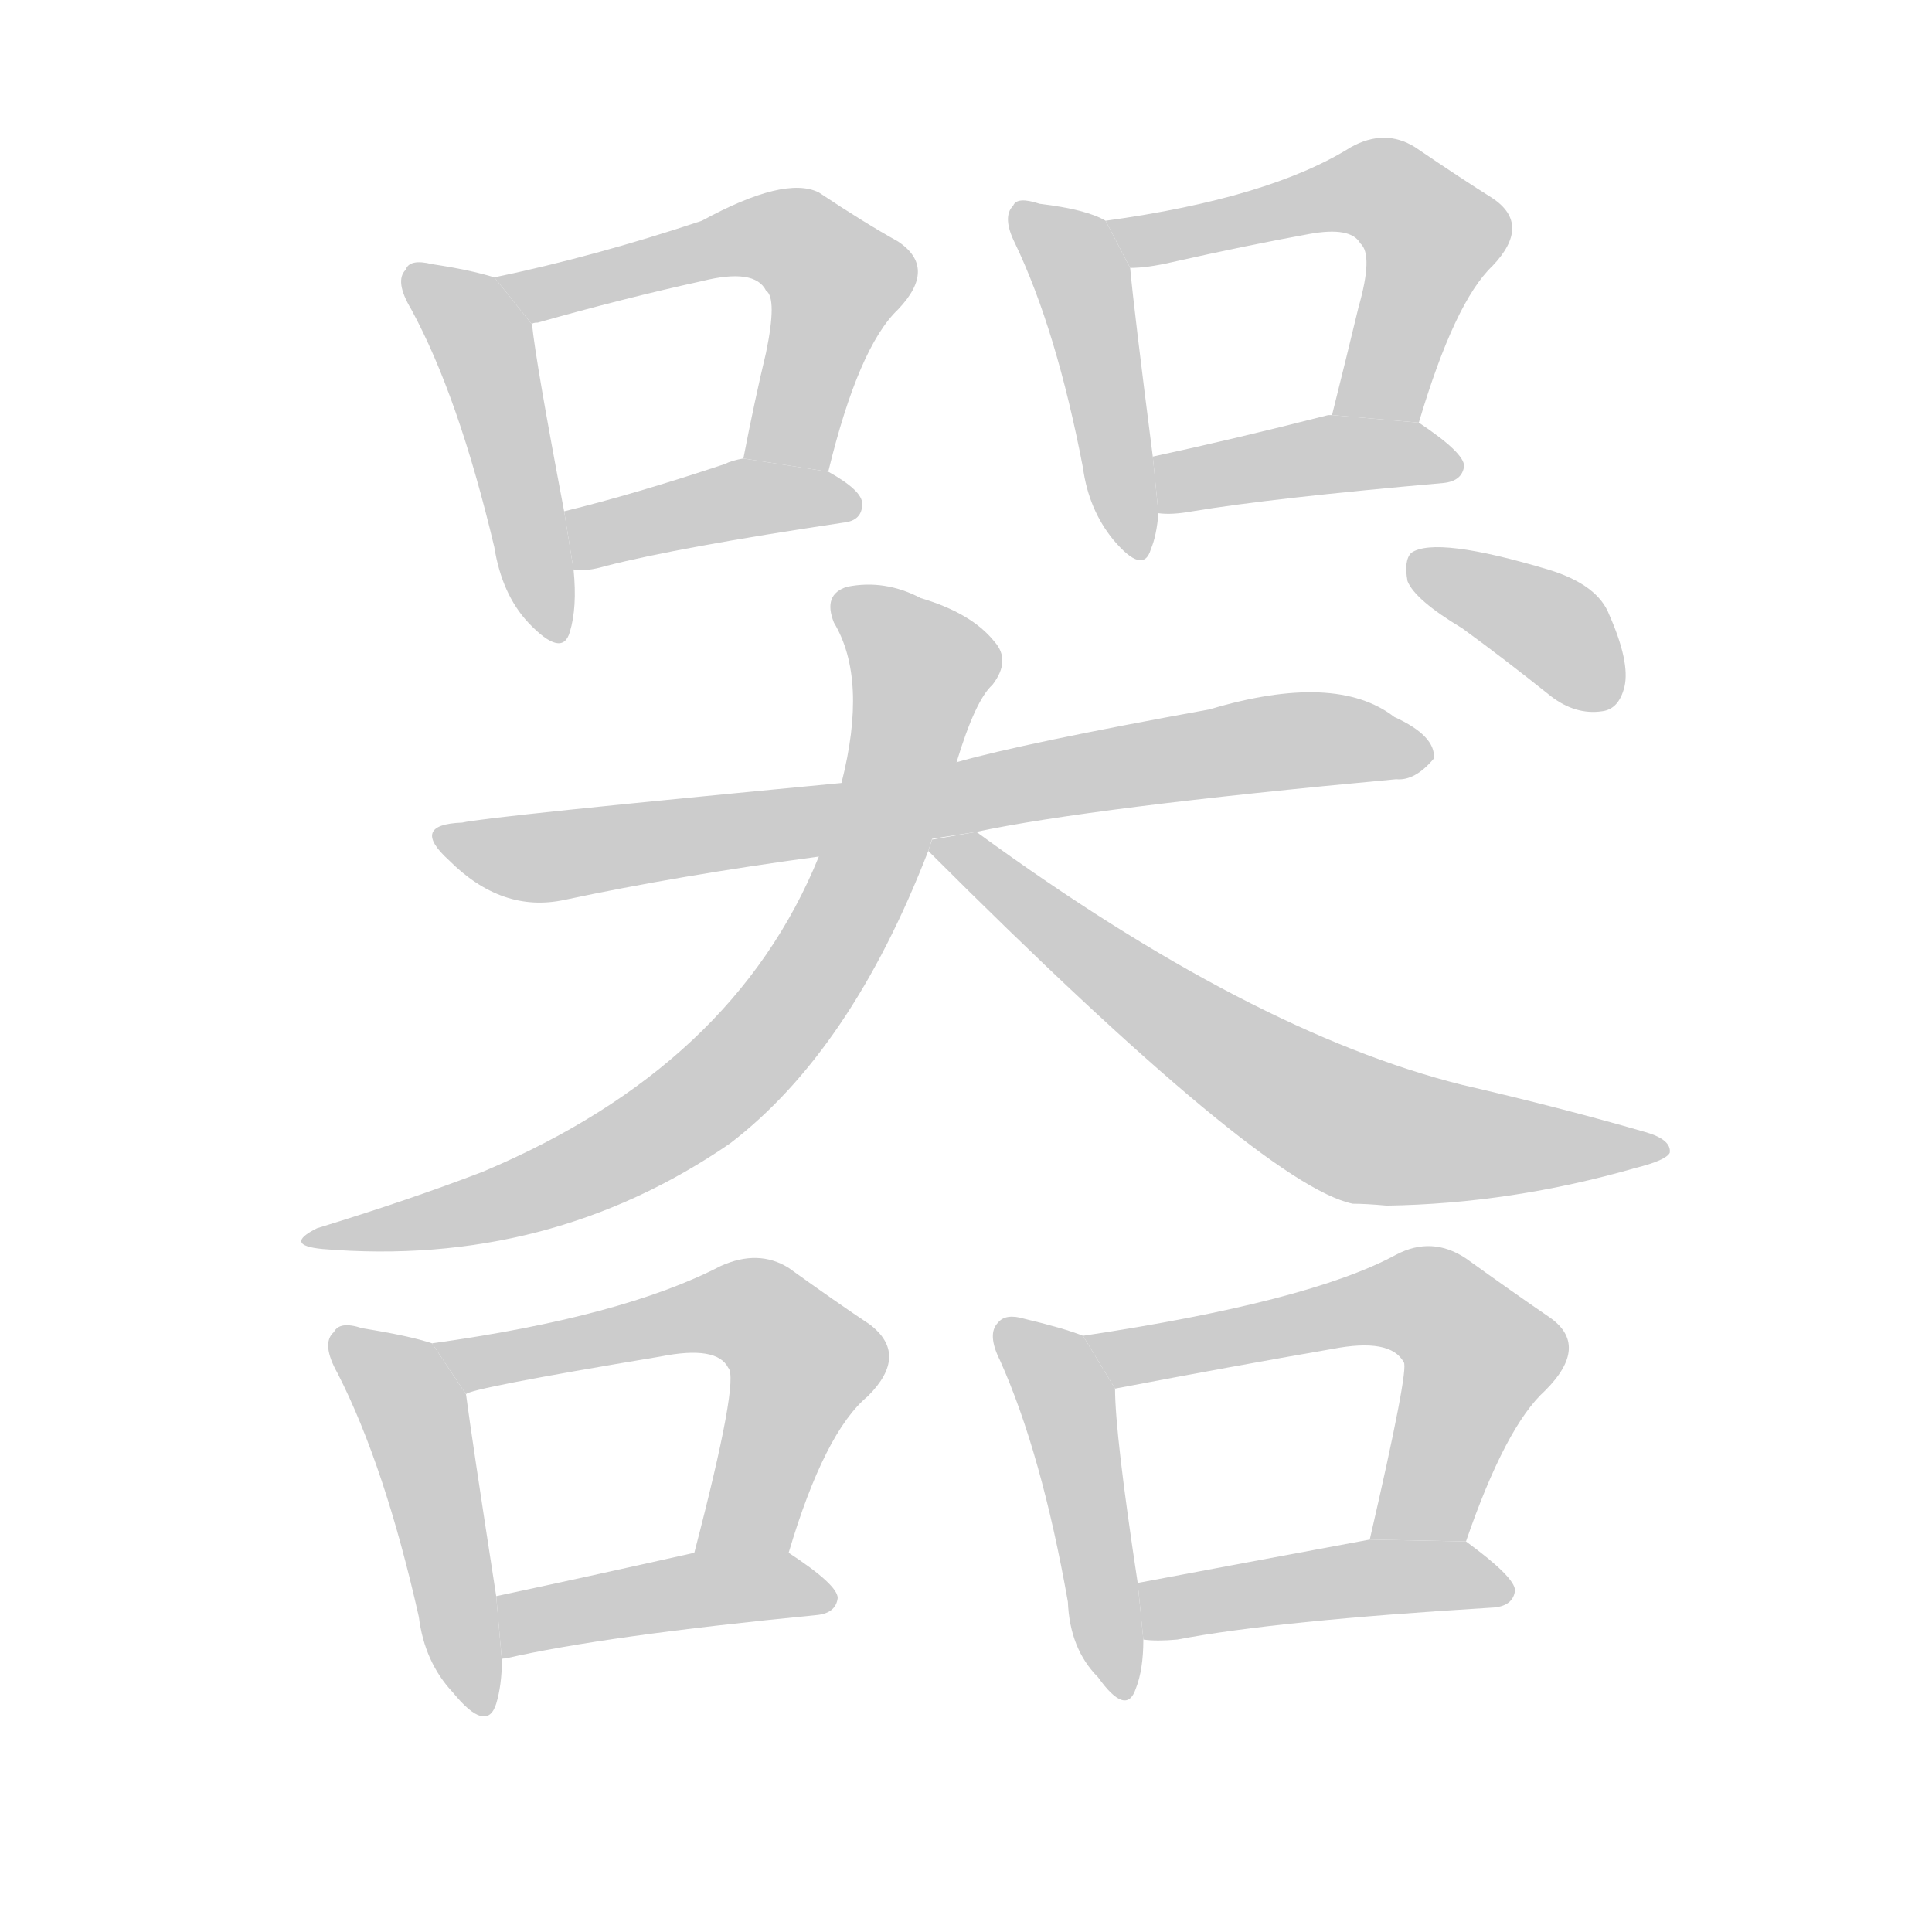
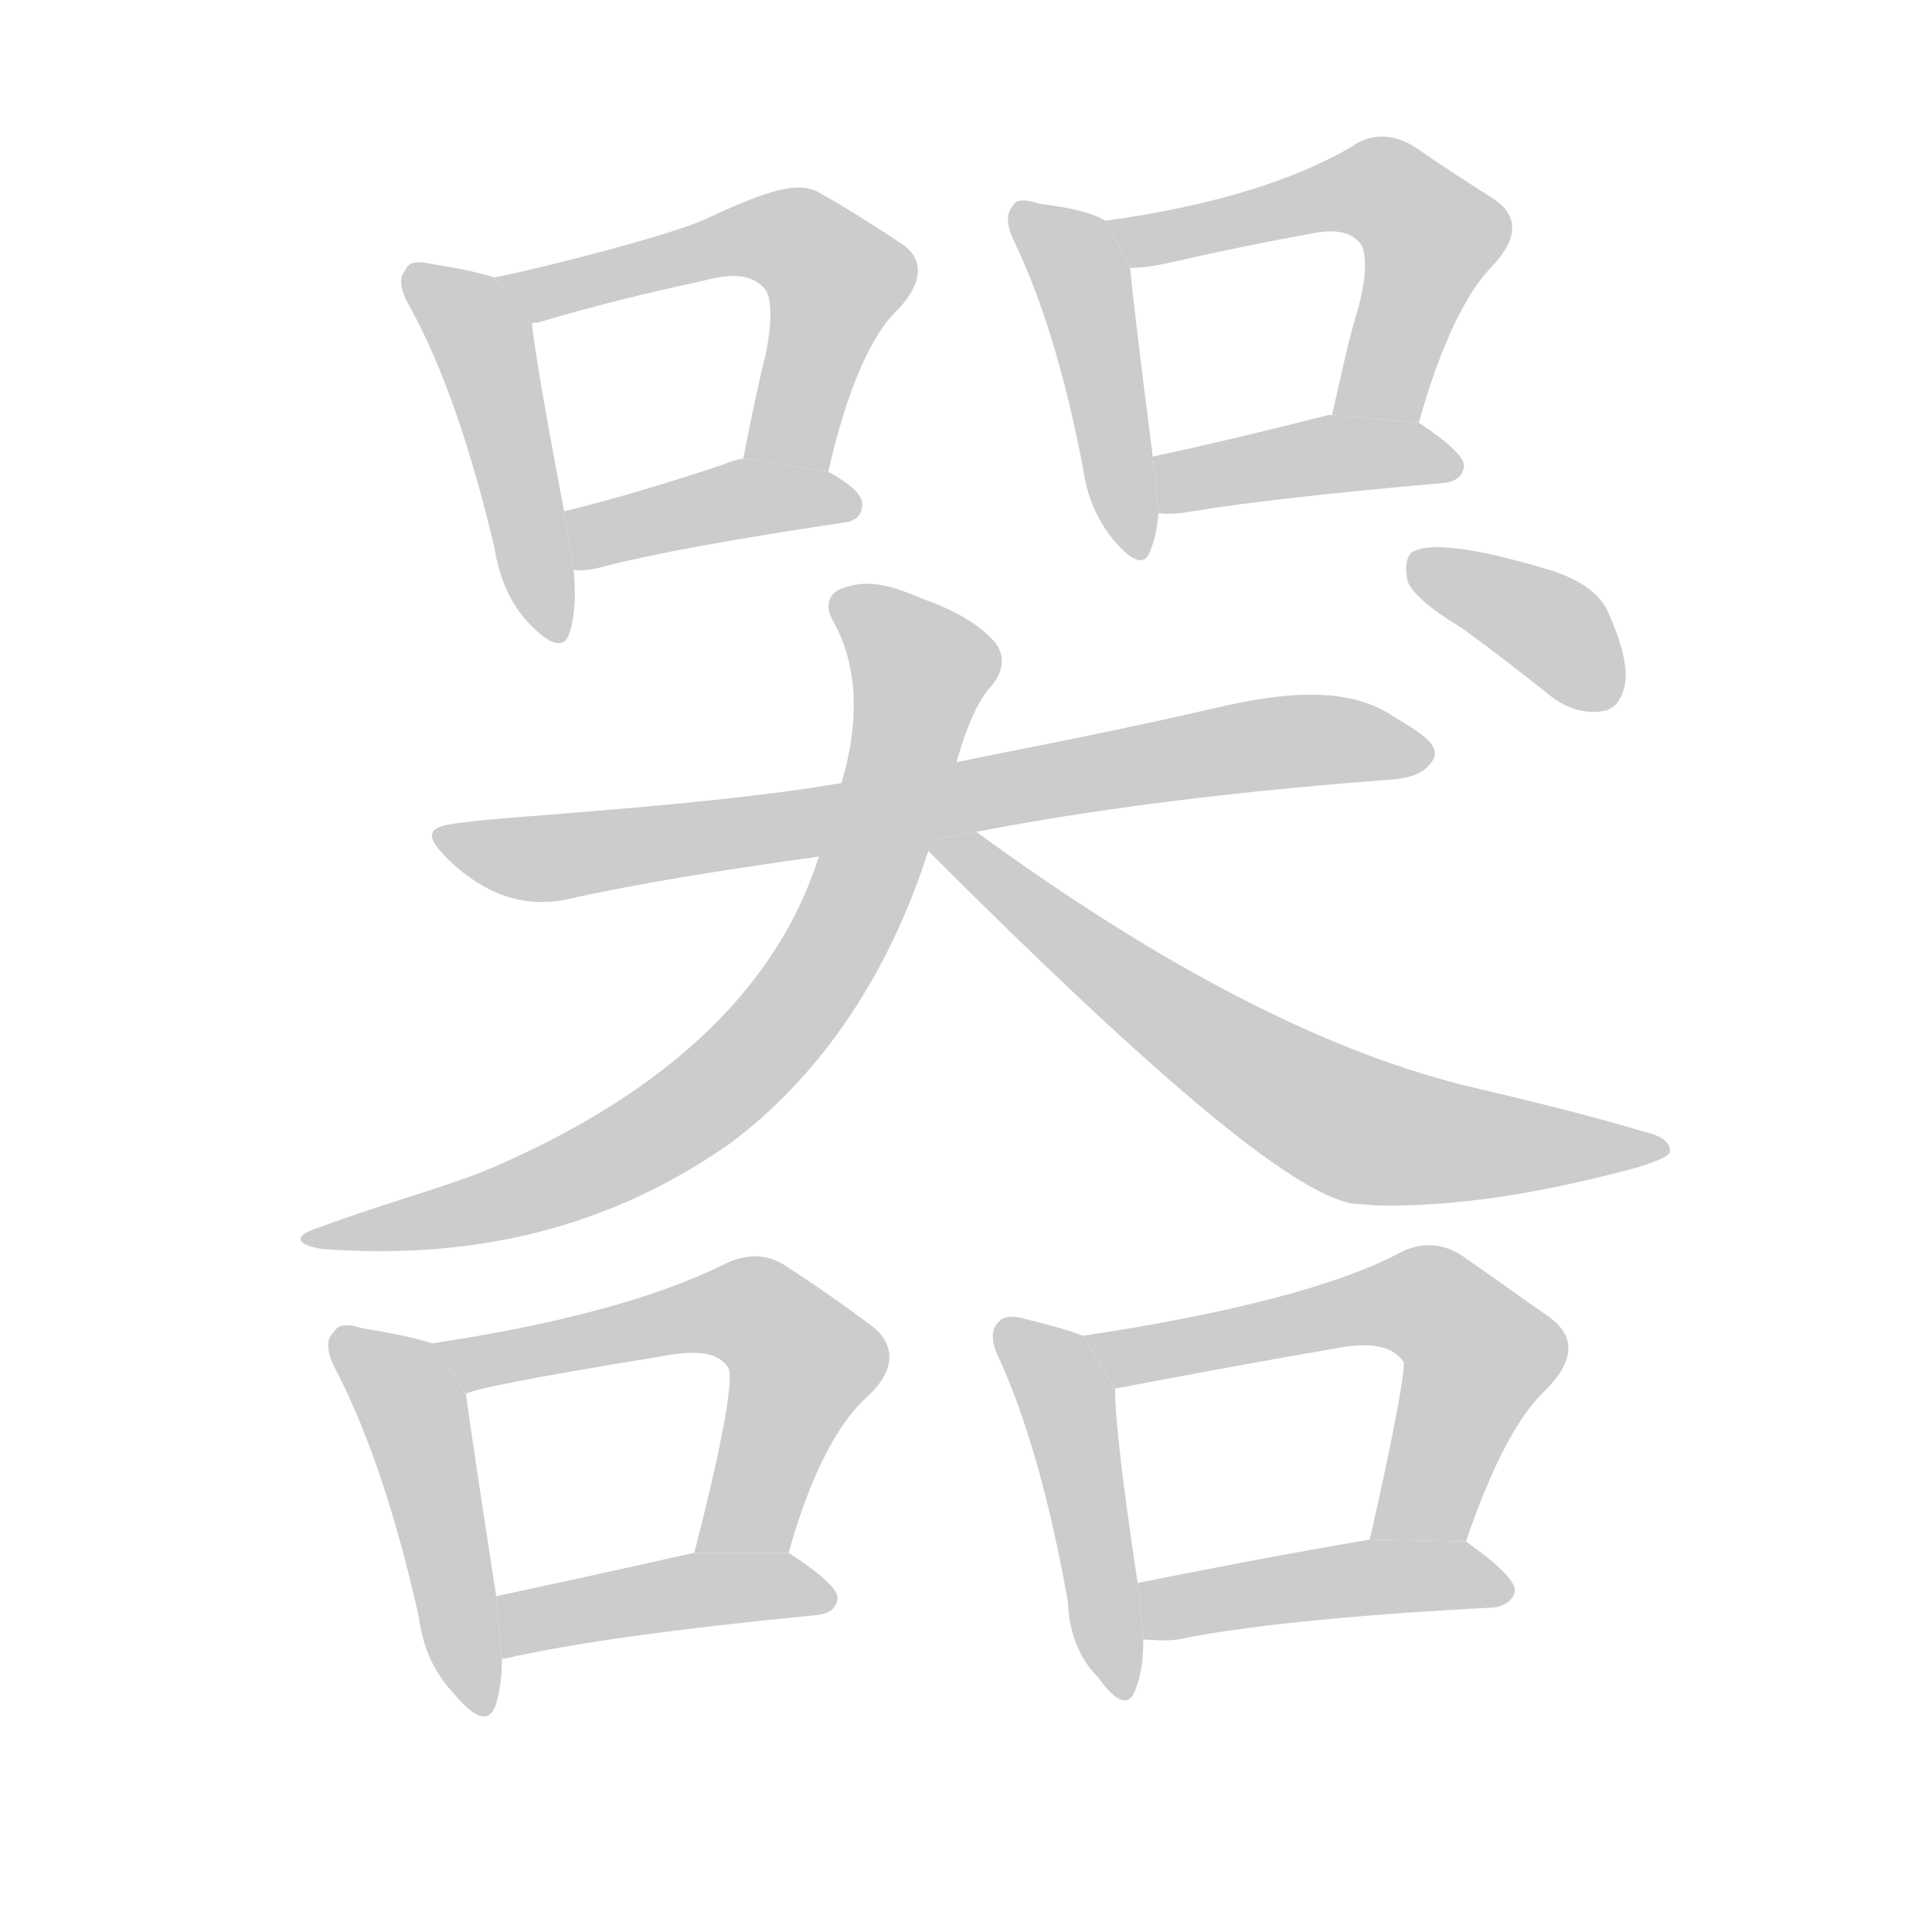
<svg xmlns="http://www.w3.org/2000/svg" xmlns:xlink="http://www.w3.org/1999/xlink" id="z22120" class="acjk" version="1.1" viewBox="0 0 1024 1024">
  <style>

@keyframes z22120k {
	from {
		stroke:#c00;
		stroke-dashoffset:3000;
	}
	75% {
		stroke:#c00;
		stroke-dashoffset:0;
	}
	to {
		stroke:#000;
	}
}
#z22120 path[clip-path] {
	animation:z22120k 1s linear both;
	stroke-dasharray:3000;
	stroke-width:128;
	stroke-linecap:round;
	fill:none;
}
#z22120 path[clip-path="url(#z22120c1)"] {animation-delay:1s;}
#z22120 path[clip-path="url(#z22120c2)"] {animation-delay:2s;}
#z22120 path[clip-path="url(#z22120c3)"] {animation-delay:3s;}
#z22120 path[clip-path="url(#z22120c4)"] {animation-delay:4s;}
#z22120 path[clip-path="url(#z22120c5)"] {animation-delay:5s;}
#z22120 path[clip-path="url(#z22120c6)"] {animation-delay:6s;}
#z22120 path[clip-path="url(#z22120c7)"] {animation-delay:7s;}
#z22120 path[clip-path="url(#z22120c8)"] {animation-delay:8s;}
#z22120 path[clip-path="url(#z22120c9)"] {animation-delay:9s;}
#z22120 path[clip-path="url(#z22120c10)"] {animation-delay:10s;}
#z22120 path[clip-path="url(#z22120c11)"] {animation-delay:11s;}
#z22120 path[clip-path="url(#z22120c12)"] {animation-delay:12s;}
#z22120 path[clip-path="url(#z22120c13)"] {animation-delay:13s;}
#z22120 path[clip-path="url(#z22120c14)"] {animation-delay:14s;}
#z22120 path[clip-path="url(#z22120c15)"] {animation-delay:15s;}
#z22120 path[clip-path="url(#z22120c16)"] {animation-delay:16s;}
#z22120 path {fill:#ccc;}

</style>
  <path id="z22120d1" d="M262 147Q249 143 229 140Q217 137 215 143Q209 149 218 164Q243 210 262 290Q266 315 280 330Q298 349 302 335Q306 322 304 302L299 271Q284 192 282 172L262 147 Z" />
-   <path id="z22120d2" d="M439 250Q455 184 476 164Q497 142 476 128Q458 118 434 102Q416 93 372 117Q315 136 262 147L282 172Q282 171 285 171Q331 158 372 149Q400 142 406 154Q412 158 406 187Q400 212 394 243L439 250 Z" />
+   <path id="z22120d2" d="M439 250C449 206 462 177 476 164C490 149 490 136 476 128C464 120 450 111 434 102C422 95 402 103 372 117C345 128 270 146 262 147L282 172C282 171 283 171 285 171C315 162 344 155 372 149C390 144 400 146 406 154C408 157 410 167 406 187C402 203 398 222 394 243 Z" />
  <path id="z22120d3" d="M304 302Q311 303 321 300Q360 290 447 277Q457 276 457 267Q457 260 439 250L394 243Q388 244 384 246Q336 262 299 271L304 302 Z" />
  <path id="z22120d4" d="M586 117Q576 111 551 108Q539 104 537 109Q531 115 538 129Q560 175 574 248Q577 270 590 286Q606 305 610 291Q613 284 614 272L611 242Q601 164 599 142L586 117 Z" />
-   <path id="z22120d5" d="M752 224Q771 160 791 141Q812 119 791 105Q775 95 750 78Q734 68 716 78Q673 105 586 117L599 142Q608 142 621 139Q661 130 694 124Q716 120 721 129Q728 135 720 163Q714 188 706 220L752 224 Z" />
+   <path id="z22120d5" d="M752 224C764 181 778 154 791 141C805 126 805 114 791 105C780 98 766 89 750 78C739 71 727 70 716 78C687 95 644 109 586 117L599 142C605 142 612 141 621 139C647 133 672 128 694 124C708 121 716 123 721 129C724 133 725 144 720 163C715 179 711 198 706 220 Z" />
  <path id="z22120d6" d="M614 272Q621 273 632 271Q674 264 765 256Q775 255 776 247Q776 240 752 224L706 220Q705 220 704 220Q653 233 611 242L614 272 Z" />
-   <path id="z22120d7" d="M517 441Q578 428 740 413Q750 414 760 402Q761 390 739 380Q708 356 641 376Q542 394 507 404L446 415Q257 433 245 436Q217 437 238 456Q266 484 299 477Q360 464 434 454L517 441 Z" />
-   <path id="z22120d8" d="M507 404Q517 371 526 363Q536 350 527 340Q515 325 488 317Q469 307 449 311Q436 315 442 330Q460 360 446 415L434 454Q389 565 256 621Q217 636 168 651Q150 660 171 662Q291 672 387 606Q451 557 492 451L507 404 Z" />
-   <path id="z22120d9" d="M492 451Q669 628 717 638Q724 638 735 639Q801 638 867 619Q883 615 885 611Q886 604 872 600Q827 587 775 575Q663 547 519 442Q518 441 517 441L494 445L492 451 Z" />
+   <path id="z22120d7" d="M517 441C558 433 631 421 740 413C746 412 755 411 760 402C763 394 752 388 739 380C717 365 686 365 641 376C575 391 530 399 507 404L446 415C378 427 263 433 245 436C226 438 224 442 238 456C257 474 277 481 299 477C339 468 384 461 434 454L494 445 Z" />
+   <path id="z22120d8" d="M507 404C513 382 520 369 526 363C533 354 532 346 527 340C518 330 505 323 488 317C474 311 462 307 449 311C440 313 436 320 442 330C453 350 457 378 446 415L434 454C410 530 344 584 256 621C230 631 200 639 168 651C155 655 157 660 171 662C251 668 323 651 387 606C430 574 469 523 492 451L494 445 Z" />
+   <path id="z22120d9" d="M492 451C610 569 684 632 717 638C721 638 727 639 735 639C779 639 822 631 867 619C877 616 884 613 885 611C886 606 881 602 872 600C842 591 809 583 775 575C700 556 615 512 519 442C518 441 517 441 517 441L494 445 Z" />
  <path id="z22120d10" d="M775 333Q797 349 822 369Q835 379 849 377Q858 376 861 364Q864 351 853 326Q847 310 821 302Q761 284 748 293Q744 297 746 308Q750 318 775 333 Z" />
  <path id="z22120d11" d="M229 712Q217 708 192 704Q180 700 177 706Q170 712 179 728Q204 777 222 857Q225 881 240 897Q258 919 263 903Q266 893 266 880L263 846Q250 762 247 739L229 712 Z" />
-   <path id="z22120d12" d="M418 823Q437 759 460 740Q482 718 461 702Q443 690 418 672Q402 662 382 671Q330 698 229 712L247 739Q248 736 350 719Q380 713 386 725Q392 731 368 823L418 823 Z" />
+   <path id="z22120d12" d="M418 823C430 780 445 753 460 740C475 726 475 712 461 702C449 693 435 683 418 672C407 664 395 664 382 671C347 688 296 702 229 712L247 739C247 737 282 730 350 719C370 715 381 717 386 725C389 729 384 761 368 823 Z" />
  <path id="z22120d13" d="M266 880Q265 879 268 879Q320 867 433 856Q443 855 444 847Q444 840 418 823L368 823Q310 836 263 846L266 880 Z" />
  <path id="z22120d14" d="M574 708Q564 704 543 699Q533 696 529 701Q523 707 530 721Q552 770 566 849Q567 874 582 889Q597 910 602 895Q606 885 606 869L603 839Q591 760 591 736L574 708 Z" />
-   <path id="z22120d15" d="M777 817Q798 756 819 737Q843 713 821 698Q802 685 777 667Q759 655 740 665Q694 690 574 708L591 736Q654 724 706 715Q737 709 744 722Q747 725 726 816L777 817 Z" />
-   <path id="z22120d16" d="M606 869Q613 870 624 869Q676 859 792 852Q802 851 803 843Q803 836 777 817L726 816Q656 829 603 839L606 869 Z" />
+   <path id="z22120d15" d="M777 817C791 776 805 750 819 737C835 721 835 708 821 698C808 689 793 678 777 667C765 658 752 658 740 665C709 681 654 696 574 708L591 736C633 728 671 721 706 715C726 711 738 713 744 722C745 724 740 755 726 816 Z" />
+   <path id="z22120d16" d="M606 869C610 869 616 870 624 869C658 862 714 856 792 852C798 851 802 848 803 843C803 838 794 829 777 817L726 816C679 824 638 832 603 839 Z" />
  <defs>
    <clipPath id="z22120c1">
      <use xlink:href="#z22120d1" />
    </clipPath>
    <clipPath id="z22120c2">
      <use xlink:href="#z22120d2" />
    </clipPath>
    <clipPath id="z22120c3">
      <use xlink:href="#z22120d3" />
    </clipPath>
    <clipPath id="z22120c4">
      <use xlink:href="#z22120d4" />
    </clipPath>
    <clipPath id="z22120c5">
      <use xlink:href="#z22120d5" />
    </clipPath>
    <clipPath id="z22120c6">
      <use xlink:href="#z22120d6" />
    </clipPath>
    <clipPath id="z22120c7">
      <use xlink:href="#z22120d7" />
    </clipPath>
    <clipPath id="z22120c8">
      <use xlink:href="#z22120d8" />
    </clipPath>
    <clipPath id="z22120c9">
      <use xlink:href="#z22120d9" />
    </clipPath>
    <clipPath id="z22120c10">
      <use xlink:href="#z22120d10" />
    </clipPath>
    <clipPath id="z22120c11">
      <use xlink:href="#z22120d11" />
    </clipPath>
    <clipPath id="z22120c12">
      <use xlink:href="#z22120d12" />
    </clipPath>
    <clipPath id="z22120c13">
      <use xlink:href="#z22120d13" />
    </clipPath>
    <clipPath id="z22120c14">
      <use xlink:href="#z22120d14" />
    </clipPath>
    <clipPath id="z22120c15">
      <use xlink:href="#z22120d15" />
    </clipPath>
    <clipPath id="z22120c16">
      <use xlink:href="#z22120d16" />
    </clipPath>
  </defs>
-   <path pathLength="2999" clip-path="url(#z22120c1)" d="M221 148L257 184L294 335" />
-   <path pathLength="2999" clip-path="url(#z22120c2)" d="M269 148L421 128L447 152L410 245" />
-   <path pathLength="2999" clip-path="url(#z22120c3)" d="M305 274L451 266" />
-   <path pathLength="2999" clip-path="url(#z22120c4)" d="M542 115L571 142L601 290" />
-   <path pathLength="2999" clip-path="url(#z22120c5)" d="M596 120L744 109L762 128L728 221" />
-   <path pathLength="2999" clip-path="url(#z22120c6)" d="M622 265L709 240L771 247" />
-   <path pathLength="2999" clip-path="url(#z22120c7)" d="M237 443L295 454L755 395" />
-   <path pathLength="2999" clip-path="url(#z22120c8)" d="M447 319L490 357L416 537L309 621L170 657" />
-   <path pathLength="2999" clip-path="url(#z22120c9)" d="M501 449L711 594L878 610" />
+   <path pathLength="2999" clip-path="url(#z22120c1)" d="M220 145L258 188L292 334" />
+   <path pathLength="2999" clip-path="url(#z22120c2)" d="M271 150L425 130L447 154L414 245" />
+   <path pathLength="2999" clip-path="url(#z22120c3)" d="M305 273L451 266" />
+   <path pathLength="2999" clip-path="url(#z22120c4)" d="M542 114L575 152L605 287" />
+   <path pathLength="2999" clip-path="url(#z22120c5)" d="M596 122L743 108L761 133L719 220" />
+   <path pathLength="2999" clip-path="url(#z22120c6)" d="M619 265L712 240L769 249" />
+   <path pathLength="2999" clip-path="url(#z22120c7)" d="M238 444L292 454L755 397" />
+   <path pathLength="2999" clip-path="url(#z22120c8)" d="M449 322L491 363L411 544L306 623L168 655" />
+   <path pathLength="2999" clip-path="url(#z22120c9)" d="M503 451L721 599L877 611" />
  <path pathLength="2999" clip-path="url(#z22120c10)" d="M752 296L856 369" />
  <path pathLength="2999" clip-path="url(#z22120c11)" d="M181 707L220 751L254 903" />
  <path pathLength="2999" clip-path="url(#z22120c12)" d="M239 715L381 693L417 709L429 730L388 822" />
  <path pathLength="2999" clip-path="url(#z22120c13)" d="M269 872L434 843" />
  <path pathLength="2999" clip-path="url(#z22120c14)" d="M534 709L566 745L593 895" />
  <path pathLength="2999" clip-path="url(#z22120c15)" d="M582 710L760 693L787 726L739 815" />
  <path pathLength="2999" clip-path="url(#z22120c16)" d="M611 842L798 843" />
</svg>
